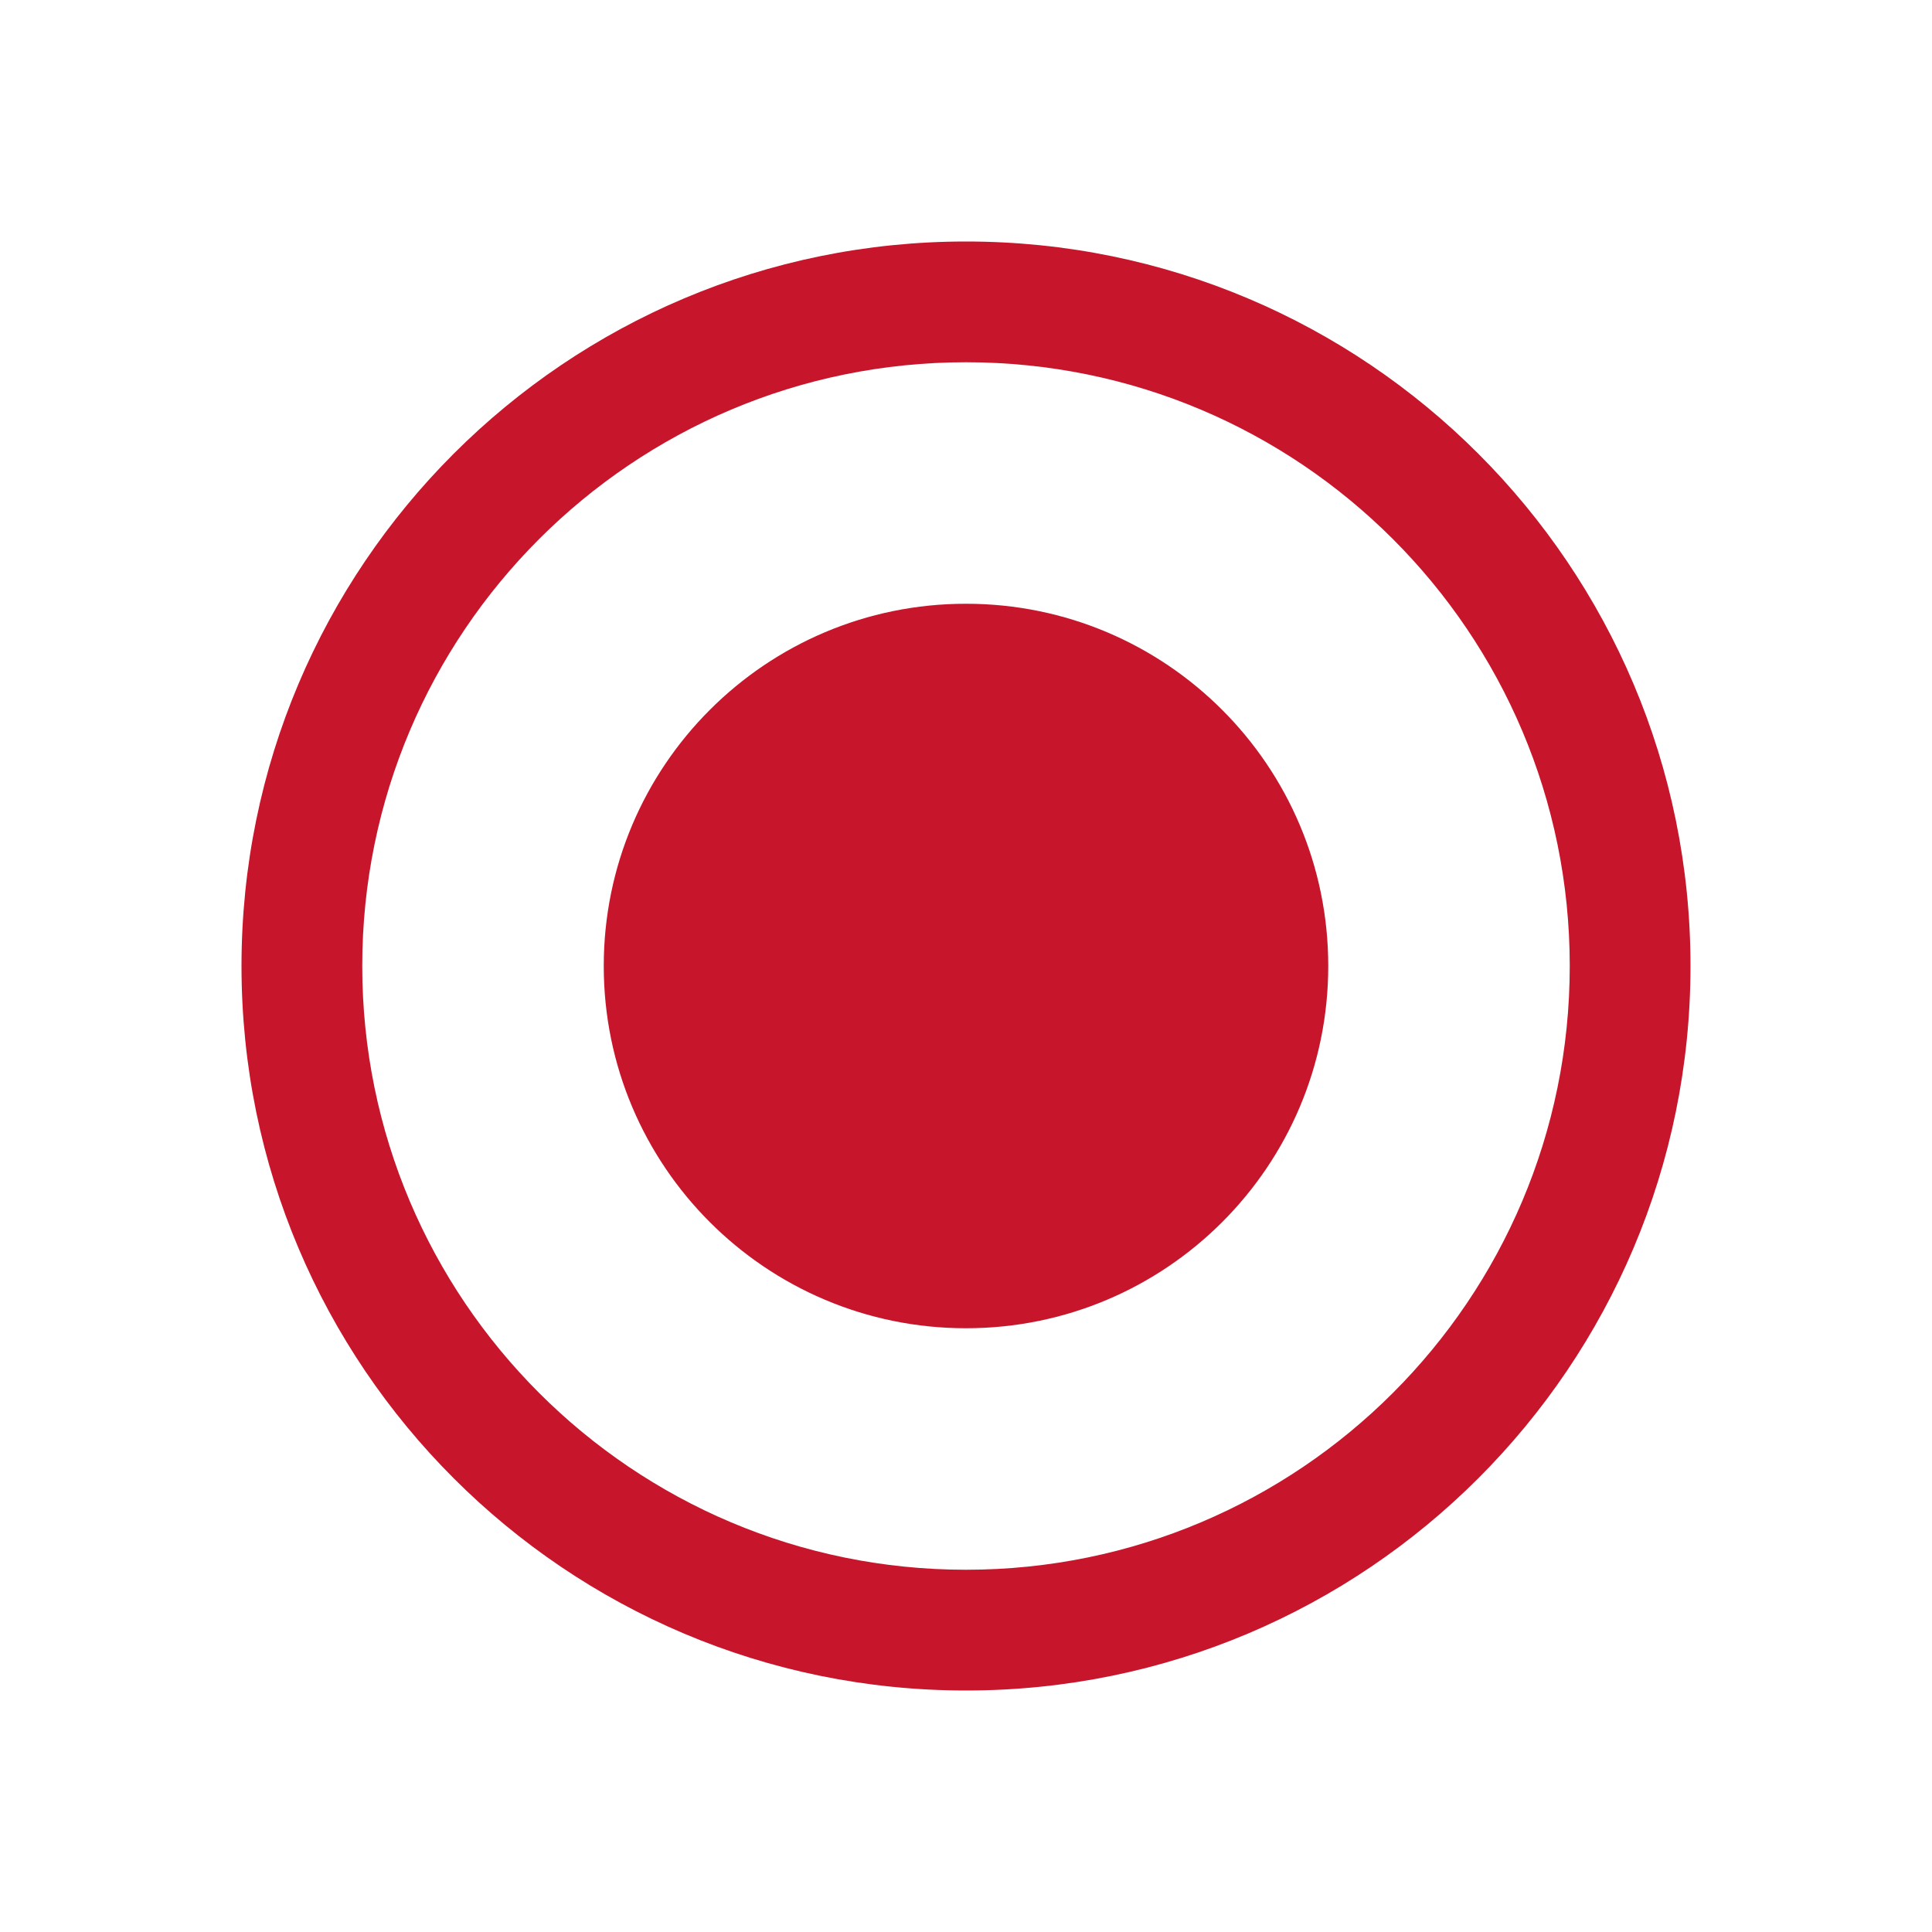
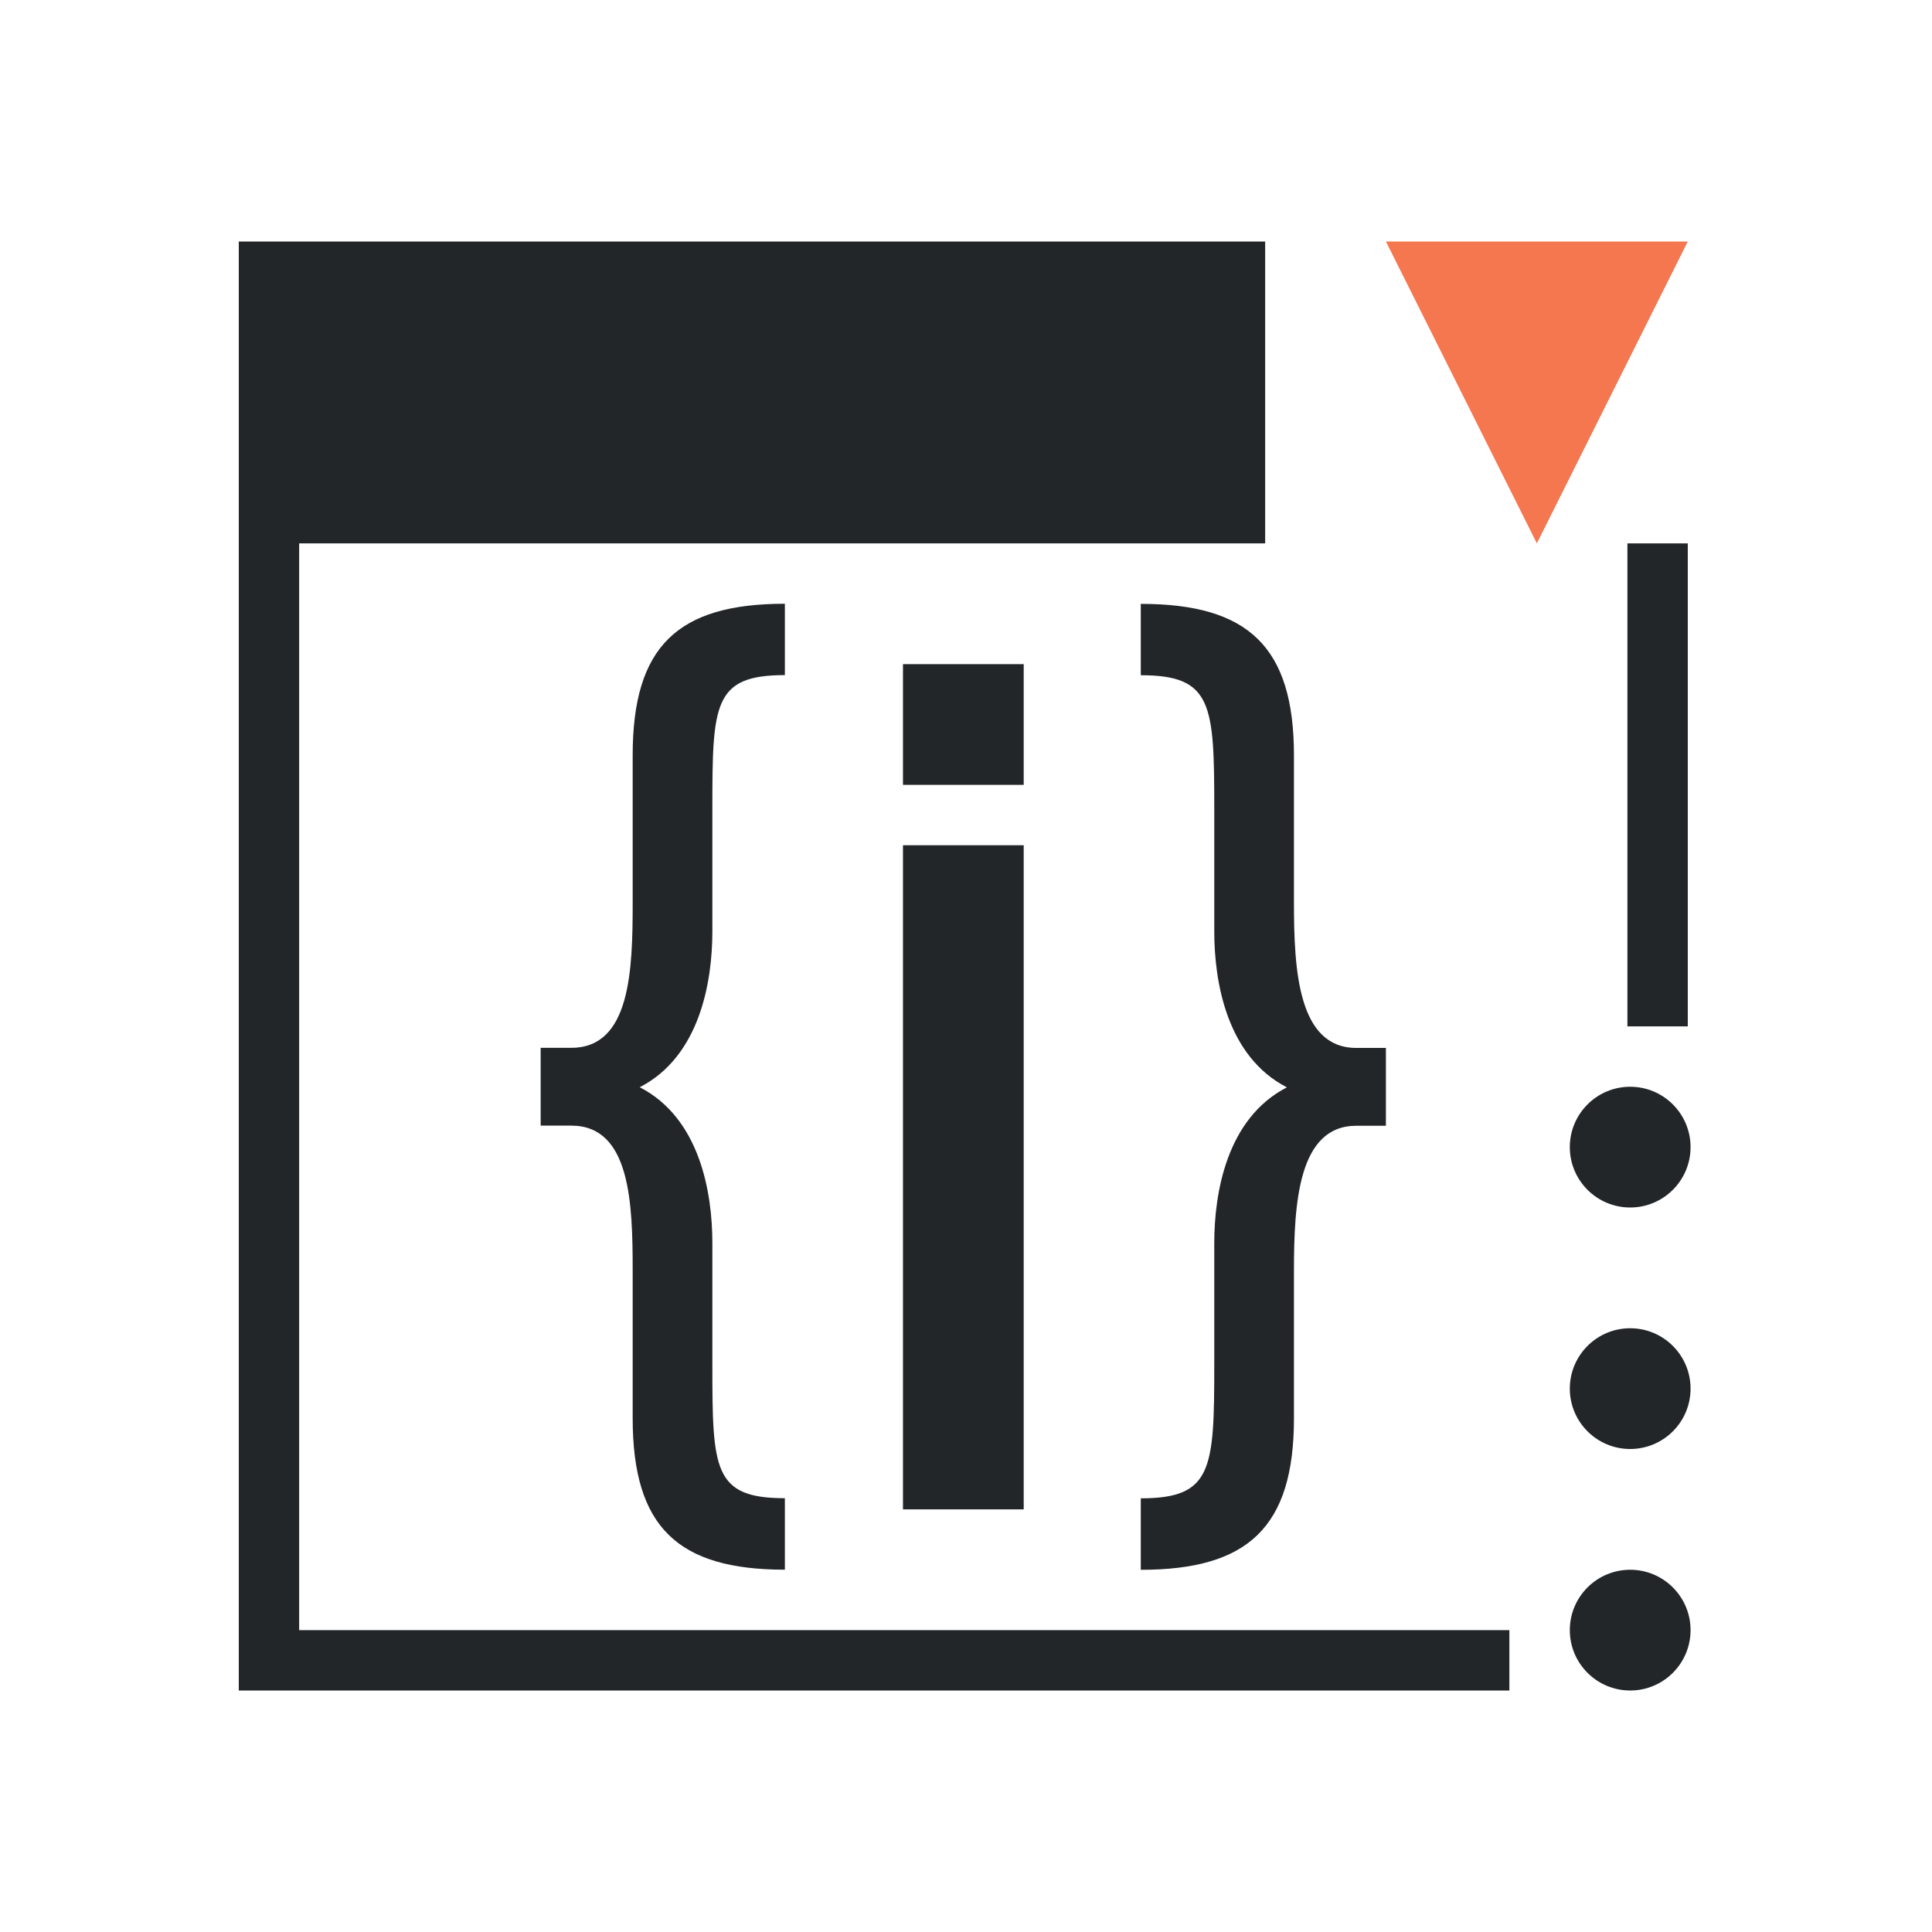
<svg xmlns="http://www.w3.org/2000/svg" viewBox="0 0 32 32" version="1.1" id="svg6">
  <defs id="defs10" />
-   <path style="opacity:1;fill:#c7162b;fill-opacity:1;fill-rule:nonzero;stroke:none;stroke-width:0.001;stroke-linecap:butt;stroke-linejoin:round;stroke-miterlimit:4;stroke-dasharray:none;stroke-dashoffset:0;stroke-opacity:1" d="M 16 4 A 12 12 0 0 0 4 16 A 12 12 0 0 0 16 28 A 12 12 0 0 0 28 16 A 12 12 0 0 0 16 4 z M 16 6 A 10 10 0 0 1 26 16 A 10 10 0 0 1 16 26 A 10 10 0 0 1 6 16 A 10 10 0 0 1 16 6 z M 16 10 A 6 6 0 0 0 10 16 A 6 6 0 0 0 16 22 A 6 6 0 0 0 22 16 A 6 6 0 0 0 16 10 z " id="path827" />
+   <path d="m3.955 4v24h21.045v-1h-20.045v-18h16v-5zm23 5v8h1v-8zm-13.955 1c-1.777 0-2.521.706-2.521 2.51v2.441c0 1.114-.034 2.404-1.016 2.404h-.508v1.289h.508c.981 0 1.016 1.29 1.016 2.404v2.441c0 1.803.745 2.51 2.521 2.51v-1.184c-1.185 0-1.201-.478-1.201-2.211v-2.016c0-.831-.205-2.067-1.203-2.58.998-.513 1.203-1.751 1.203-2.582v-2.033c0-1.733.017-2.211 1.201-2.211zm5.895 0v1.184c1.185 0 1.217.478 1.217 2.211v2.033c0 .831.205 2.069 1.203 2.582-.998.513-1.203 1.749-1.203 2.58v2.016c0 1.733-.032 2.211-1.217 2.211v1.184c1.777 0 2.537-.706 2.537-2.51v-2.441c0-1.114.069-2.404 1.033-2.404h.49v-1.289h-.49c-.965 0-1.033-1.29-1.033-2.404v-2.441c0-1.803-.76-2.51-2.537-2.51zm-3.939 1v2h2v-2zm0 3v11h2v-11zm12.045 4a1 1 0 0 0 -1 1 1 1 0 0 0 1 1 1 1 0 0 0 1-1 1 1 0 0 0 -1-1zm0 4a1 1 0 0 0 -1 1 1 1 0 0 0 1 1 1 1 0 0 0 1-1 1 1 0 0 0 -1-1zm0 4a1 1 0 0 0 -1 1 1 1 0 0 0 1 1 1 1 0 0 0 1-1 1 1 0 0 0 -1-1z" fill="#232629" id="path2" />
+   <path d="m22.955 4 2.5 5 2.5-5z" fill="#f47750" id="path4" />
</svg>
